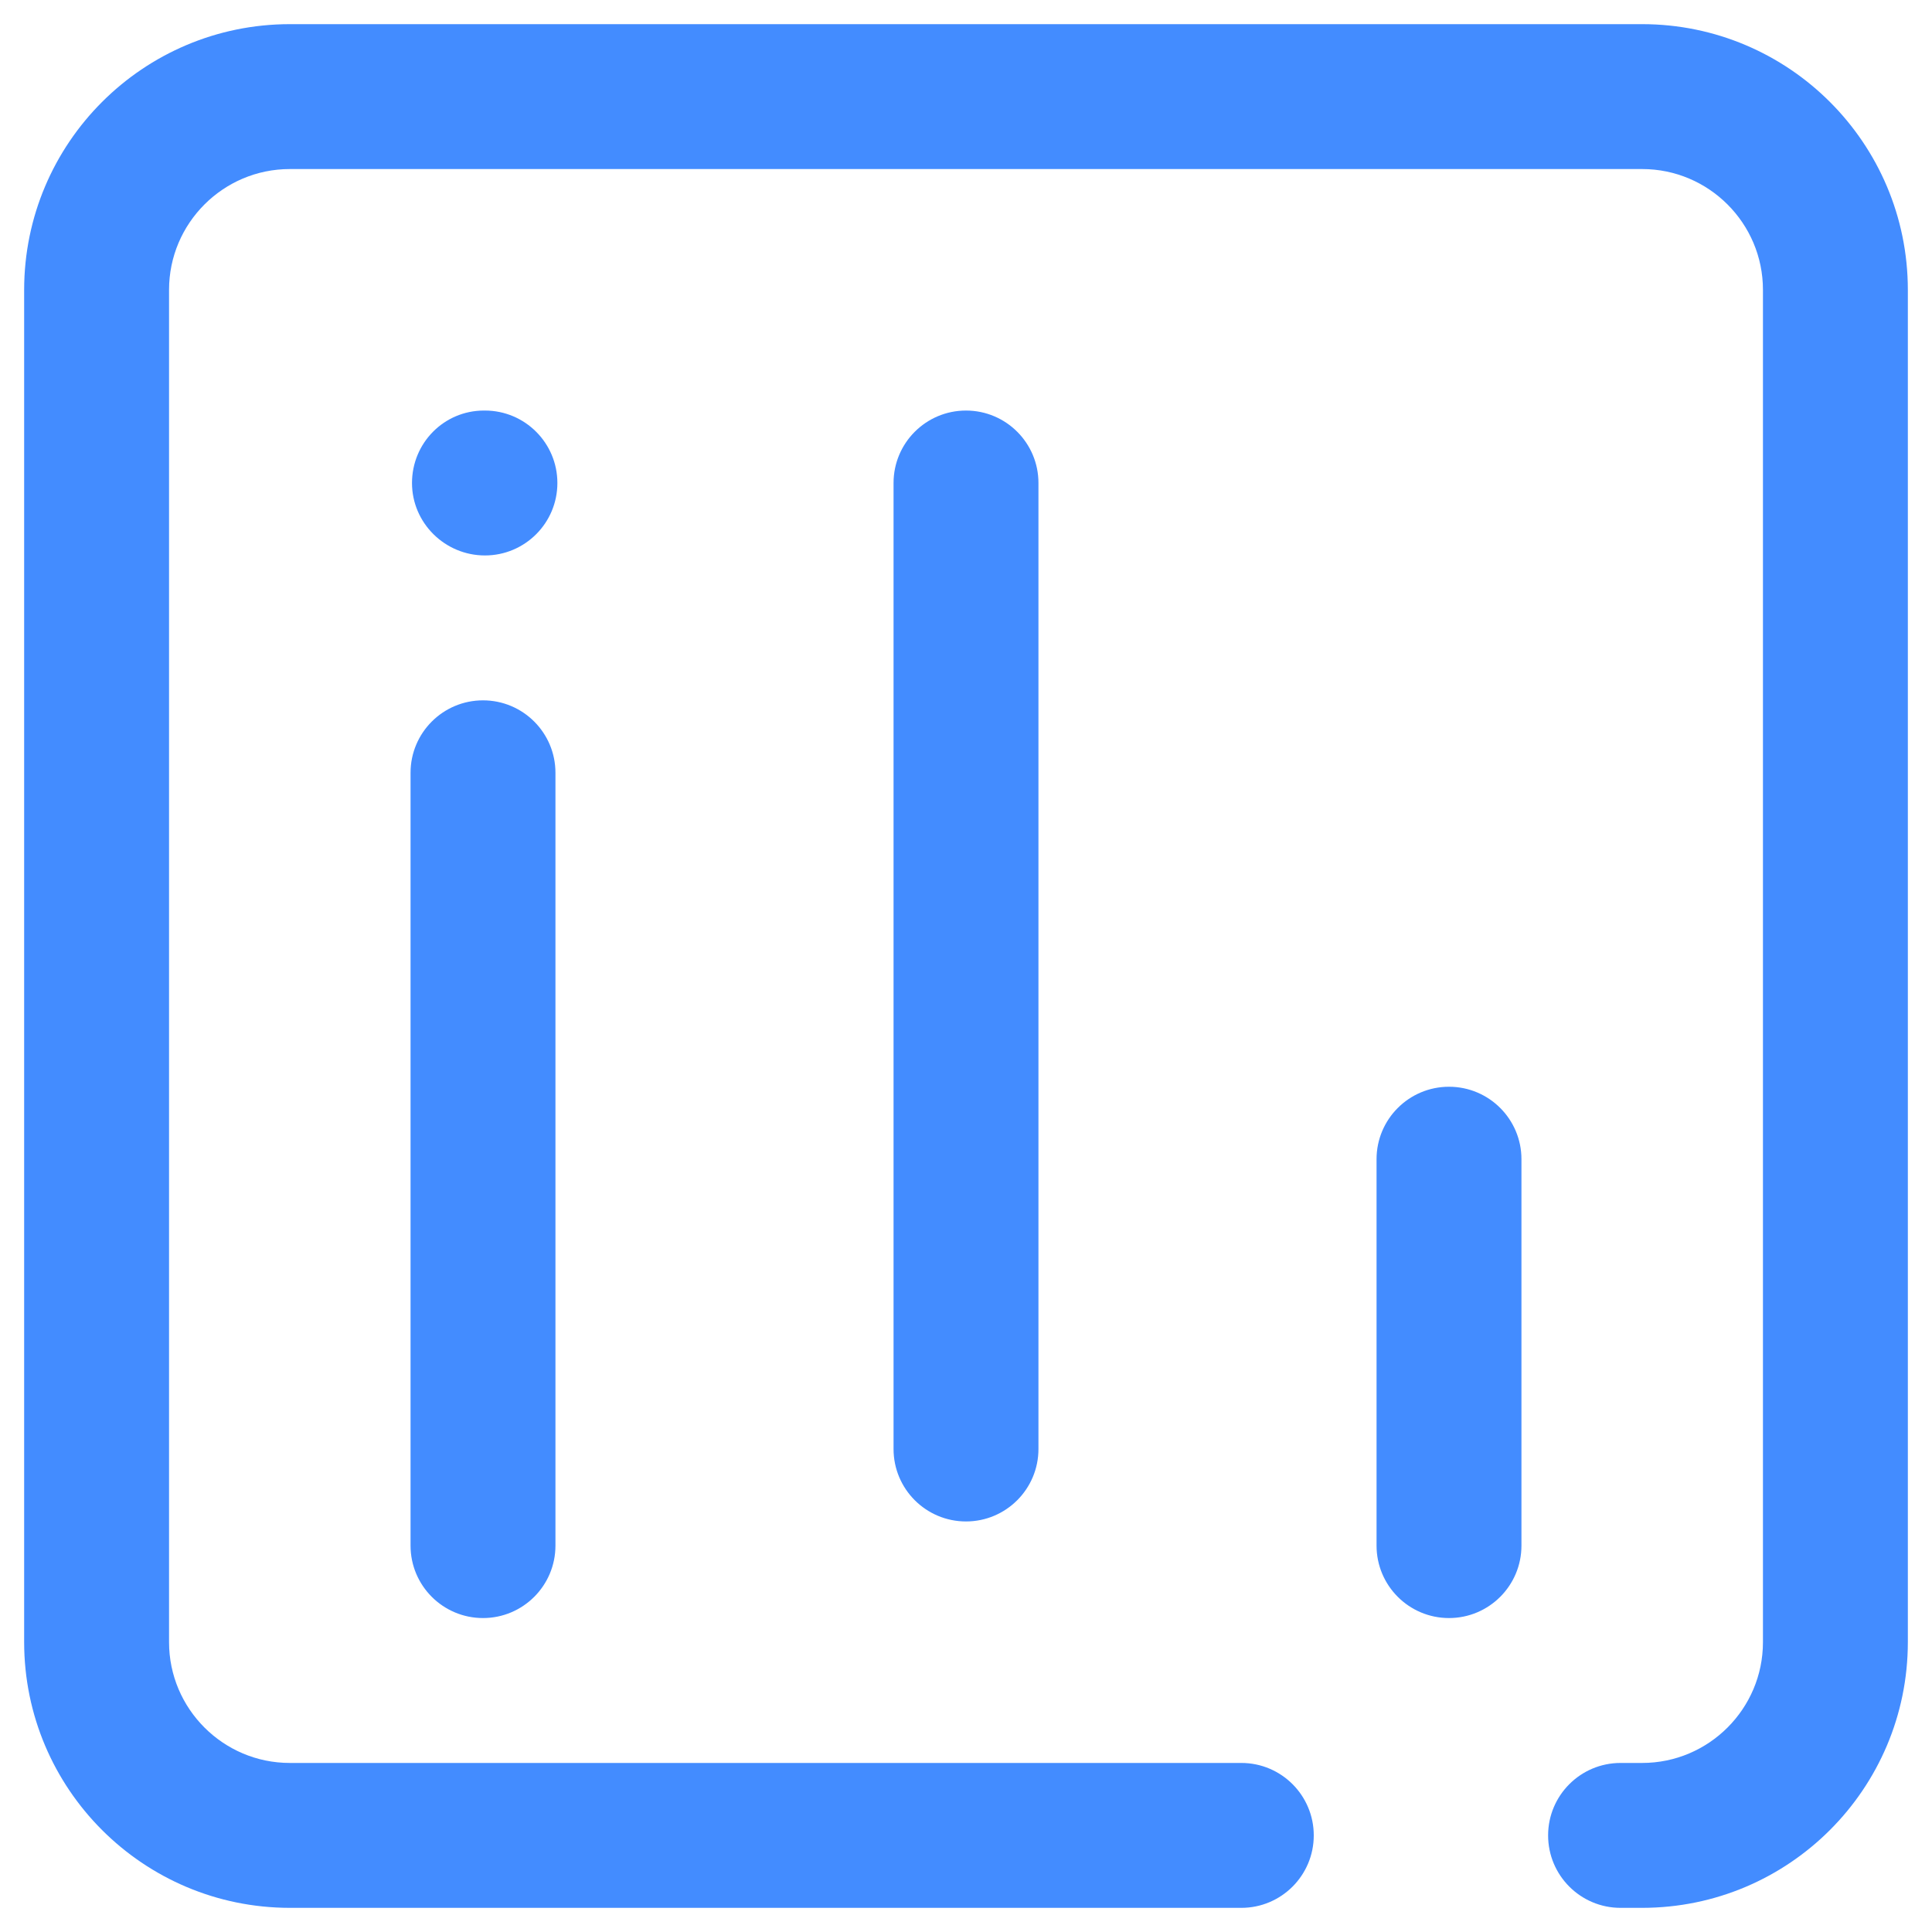
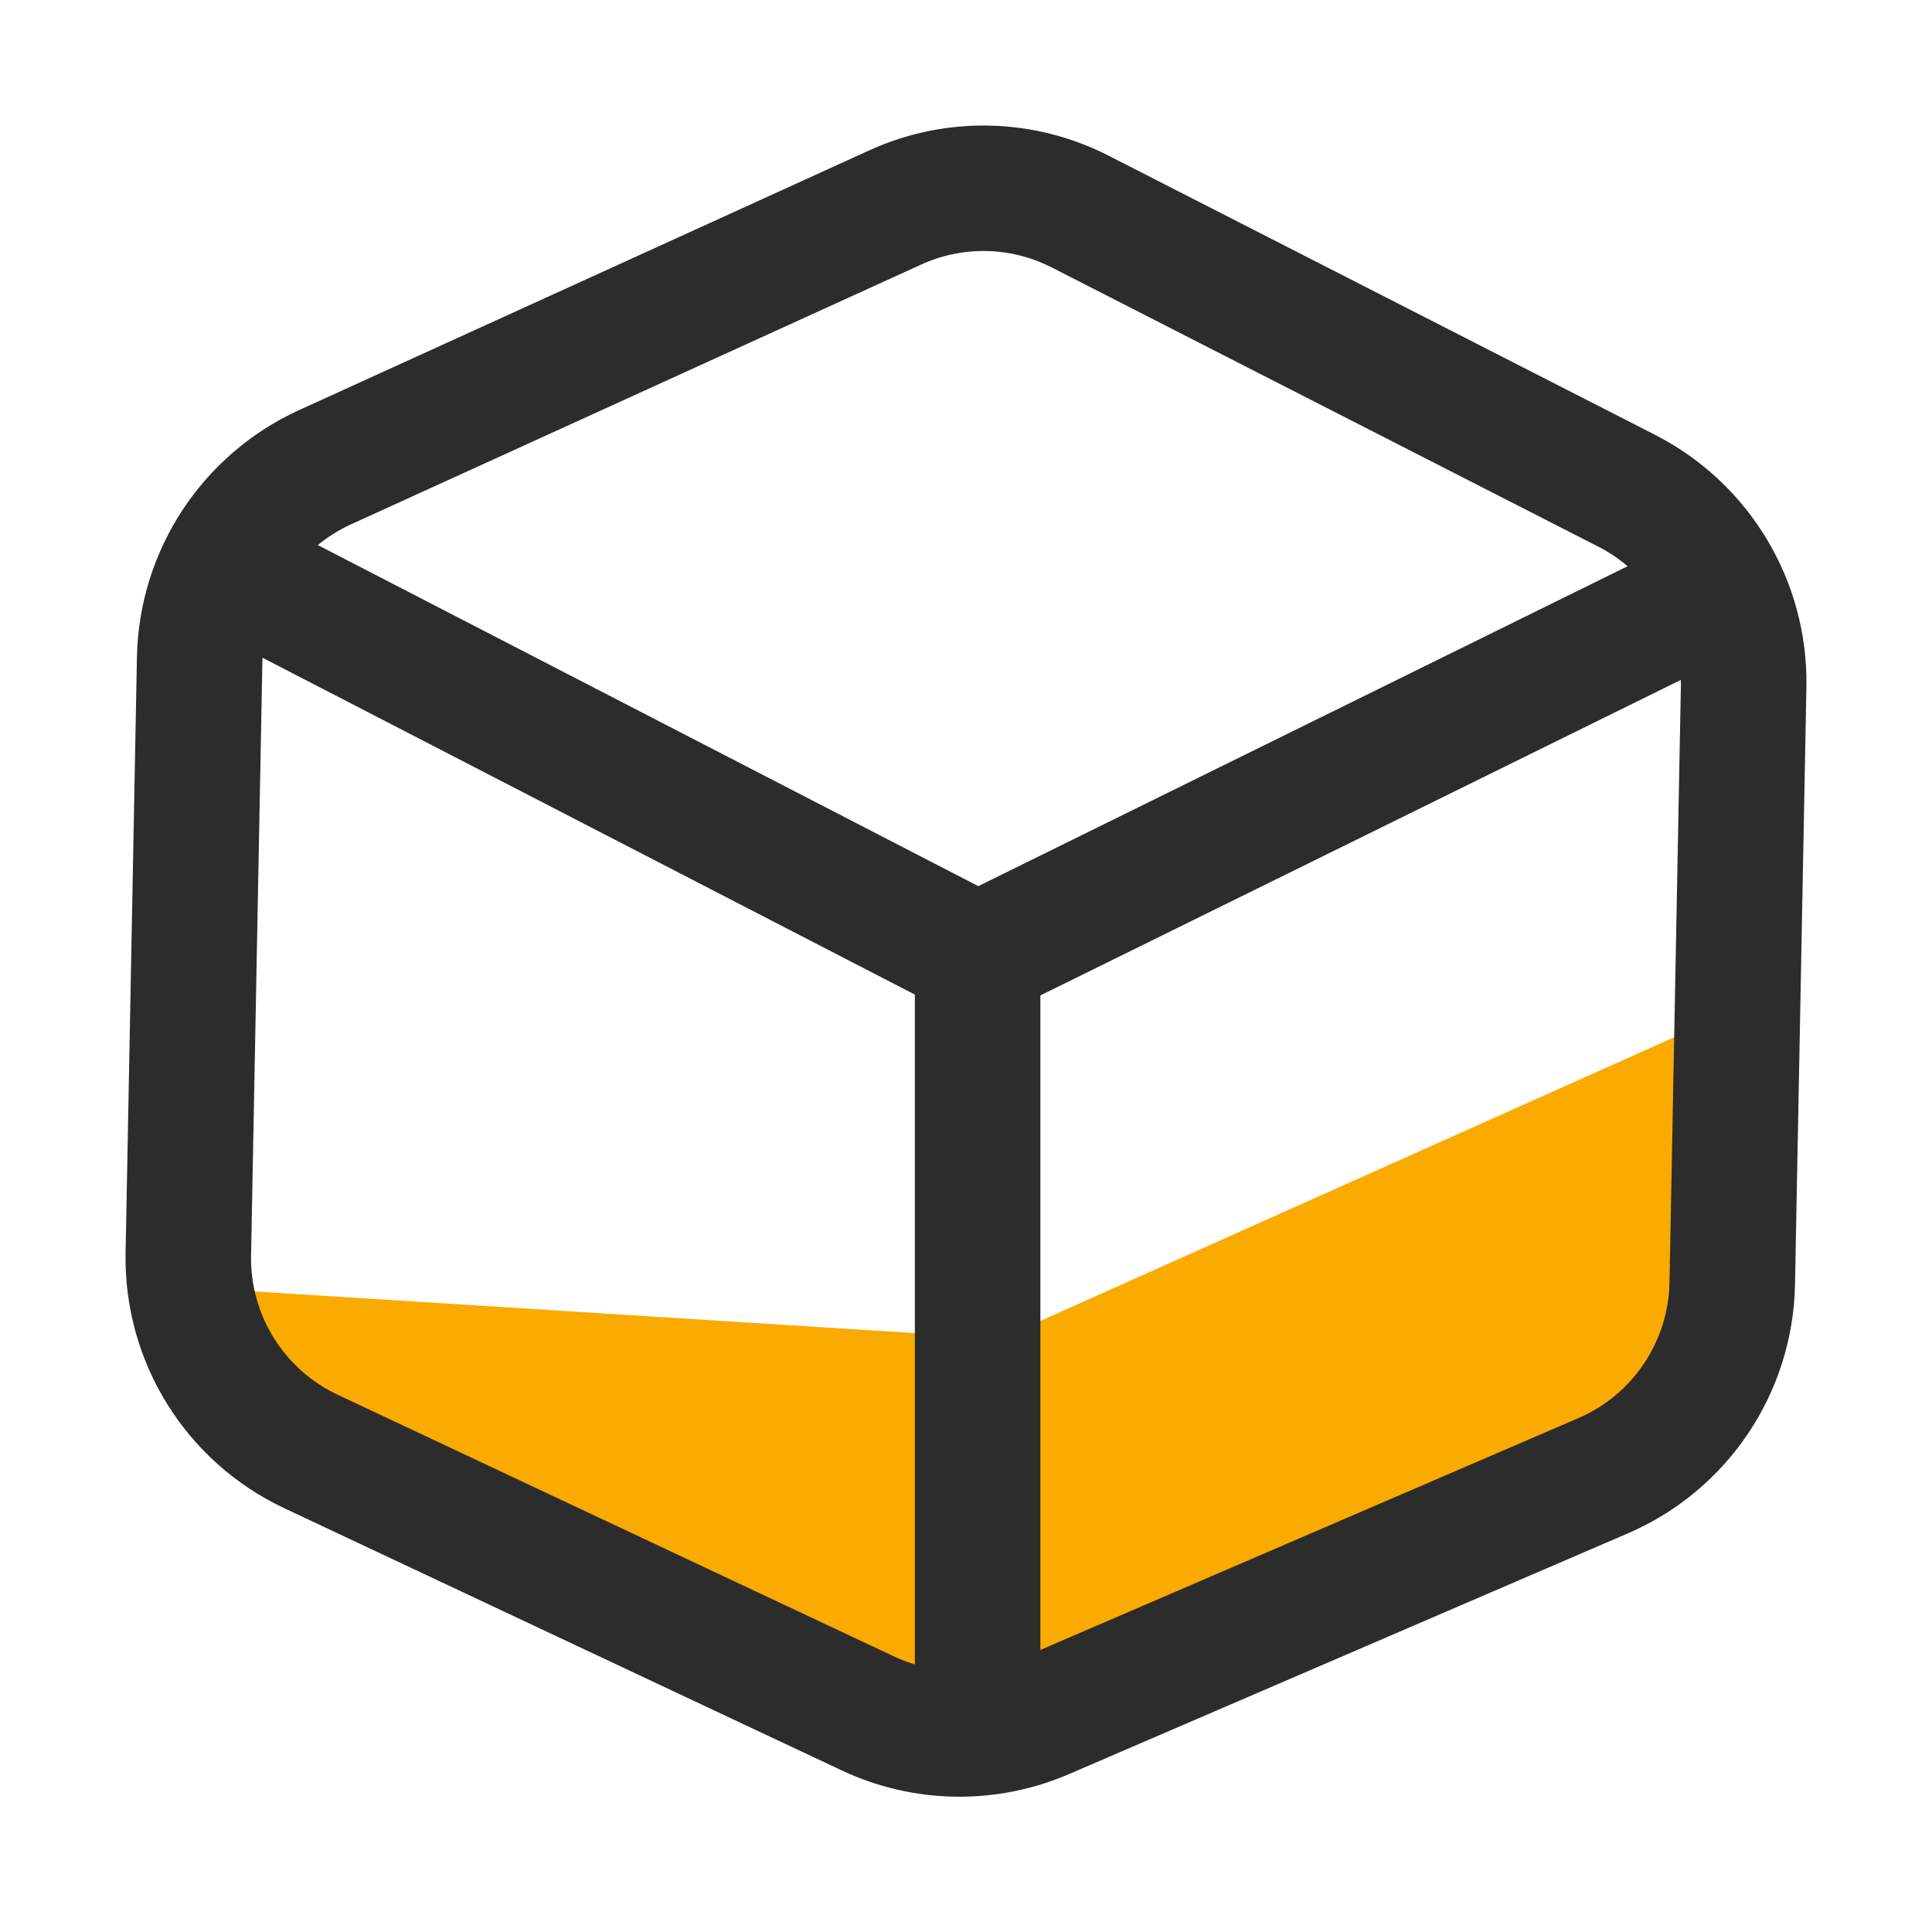
- <svg xmlns="http://www.w3.org/2000/svg" t="1618903970705" class="icon" viewBox="0 0 1024 1024" version="1.1" p-id="4297" width="200" height="200">
+ <svg xmlns="http://www.w3.org/2000/svg" t="1620011587321" class="icon" viewBox="0 0 1024 1024" version="1.1" p-id="8404" data-spm-anchor-id="a313x.7781069.0.i55" width="200" height="200">
  <defs>
    <style type="text/css" />
  </defs>
-   <path d="M870.4 12.8H153.6A140.902 140.902 0 0 0 12.8 153.6v716.8A140.902 140.902 0 0 0 153.6 1011.2h504.32a38.4 38.4 0 0 0 0-76.8H153.6c-35.277 0-64-28.723-64-64V153.6c0-35.277 28.723-64 64-64h716.8c35.277 0 64 28.723 64 64v716.8c0 35.277-28.723 64-64 64h-11.469a38.4 38.4 0 0 0 0 76.8H870.4A140.902 140.902 0 0 0 1011.2 870.4V153.6A140.902 140.902 0 0 0 870.4 12.8z" fill="#438CFF" p-id="4298" />
-   <path d="M256 371.2a38.4 38.4 0 0 0-38.4 38.4v409.6a38.4 38.4 0 0 0 76.8 0V409.6A38.4 38.4 0 0 0 256 371.2zM473.6 256v512a38.4 38.4 0 0 0 76.8 0V256a38.4 38.4 0 0 0-76.8 0zM768 576a38.4 38.4 0 0 0-38.4 38.4v204.8a38.4 38.4 0 0 0 76.8 0v-204.8a38.4 38.4 0 0 0-38.4-38.4zM257.024 217.6h-0.512c-21.197 0-38.144 17.203-38.144 38.4s17.459 38.4 38.656 38.4a38.4 38.4 0 0 0 0-76.8z" fill="#438CFF" p-id="4299" />
+   <path d="M916.951 536.525l-386.412 172.933-421.944-26.624 54.733 74.04L503.89 913.408l381.952-164.06 31.089-39.91V536.525z" fill="#fbaa00" p-id="8405" data-spm-anchor-id="a313x.7781069.0.i52" class="selected" />
+   <path d="M877.681 230.712l-289.823-148.055a145.7 145.7 0 0 0-127.35-2.857L158.244 217.492a147.067 147.067 0 0 0-85.658 130.365L66.56 664.187a146.509 146.509 0 0 0 84.045 135.168l295.588 139.028a146.57 146.57 0 0 0 120.279 1.976l296.484-127.713a146.627 146.627 0 0 0 88.433-131.584L957.44 363.796a147.205 147.205 0 0 0-79.759-133.084zM488.095 140.288a79.488 79.488 0 0 1 69.484 1.536l289.828 148.05a78.817 78.817 0 0 1 15.232 10.24l-344.131 169.559L168.448 288.901a78.976 78.976 0 0 1 17.408-10.906zM178.924 739.22a79.959 79.959 0 0 1-45.855-73.769l6.031-316.324c0-0.174 0-0.348 0.031-0.512l345.759 178.54v355.021a79.626 79.626 0 0 1-10.383-3.922z m705.946-59.392A79.995 79.995 0 0 1 836.608 751.616l-285.184 122.88v-346.906L890.88 360.361c0 0.722 0.051 1.444 0.041 2.166z" fill="#2c2c2c" p-id="8406" data-spm-anchor-id="a313x.7781069.0.i51" class="" />
</svg>
